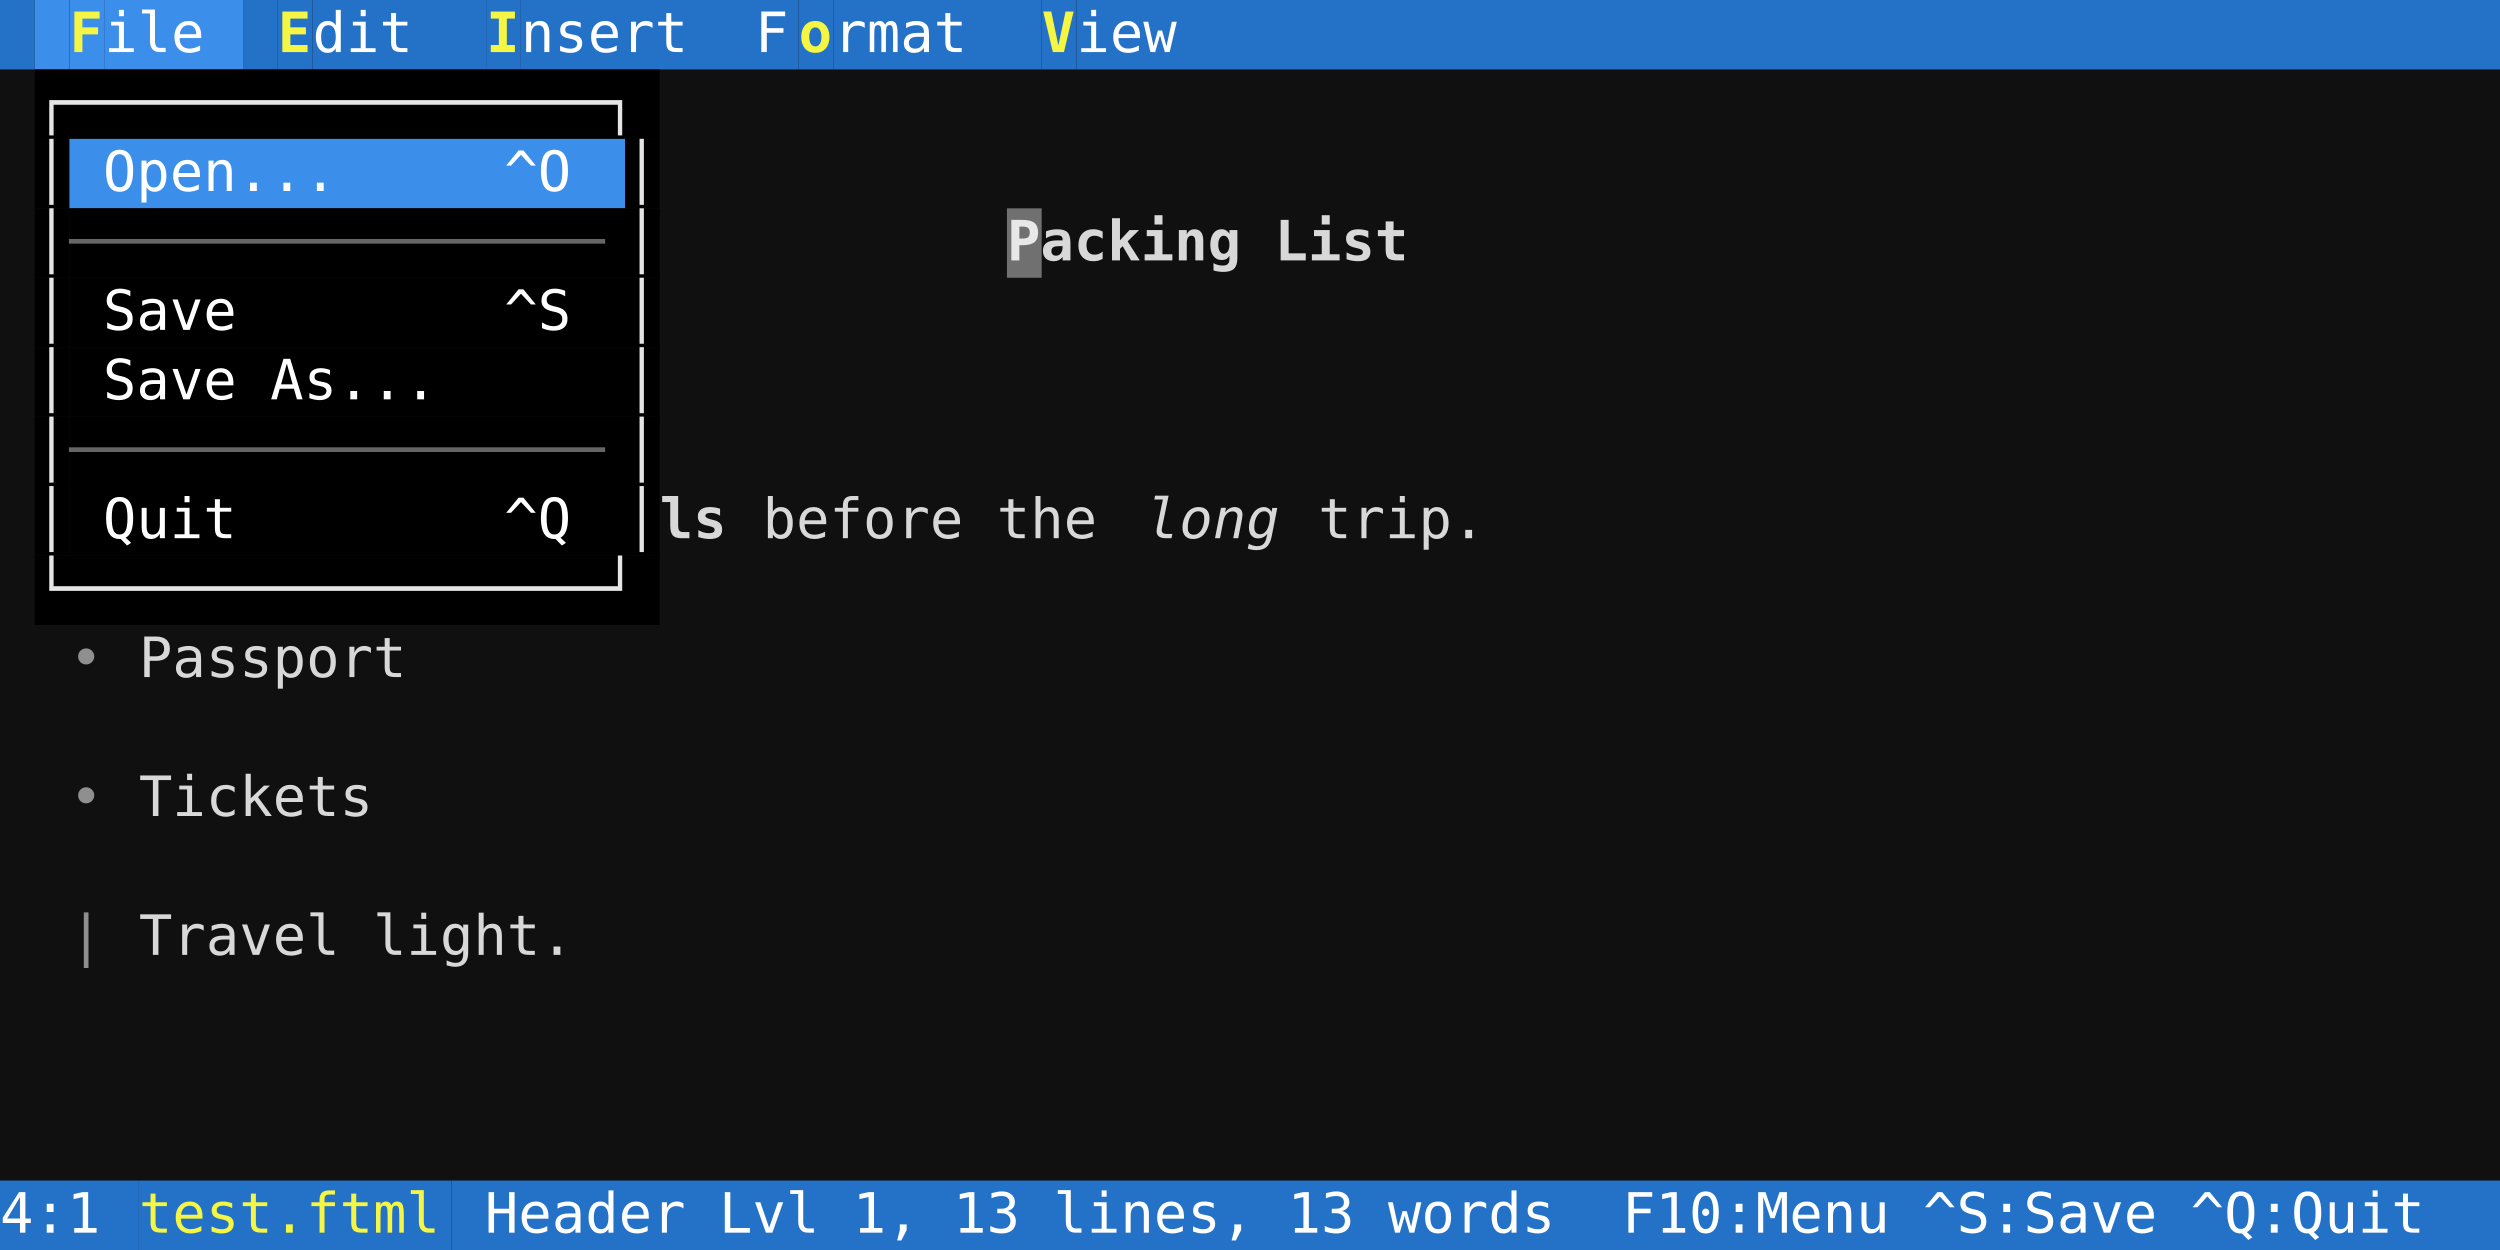
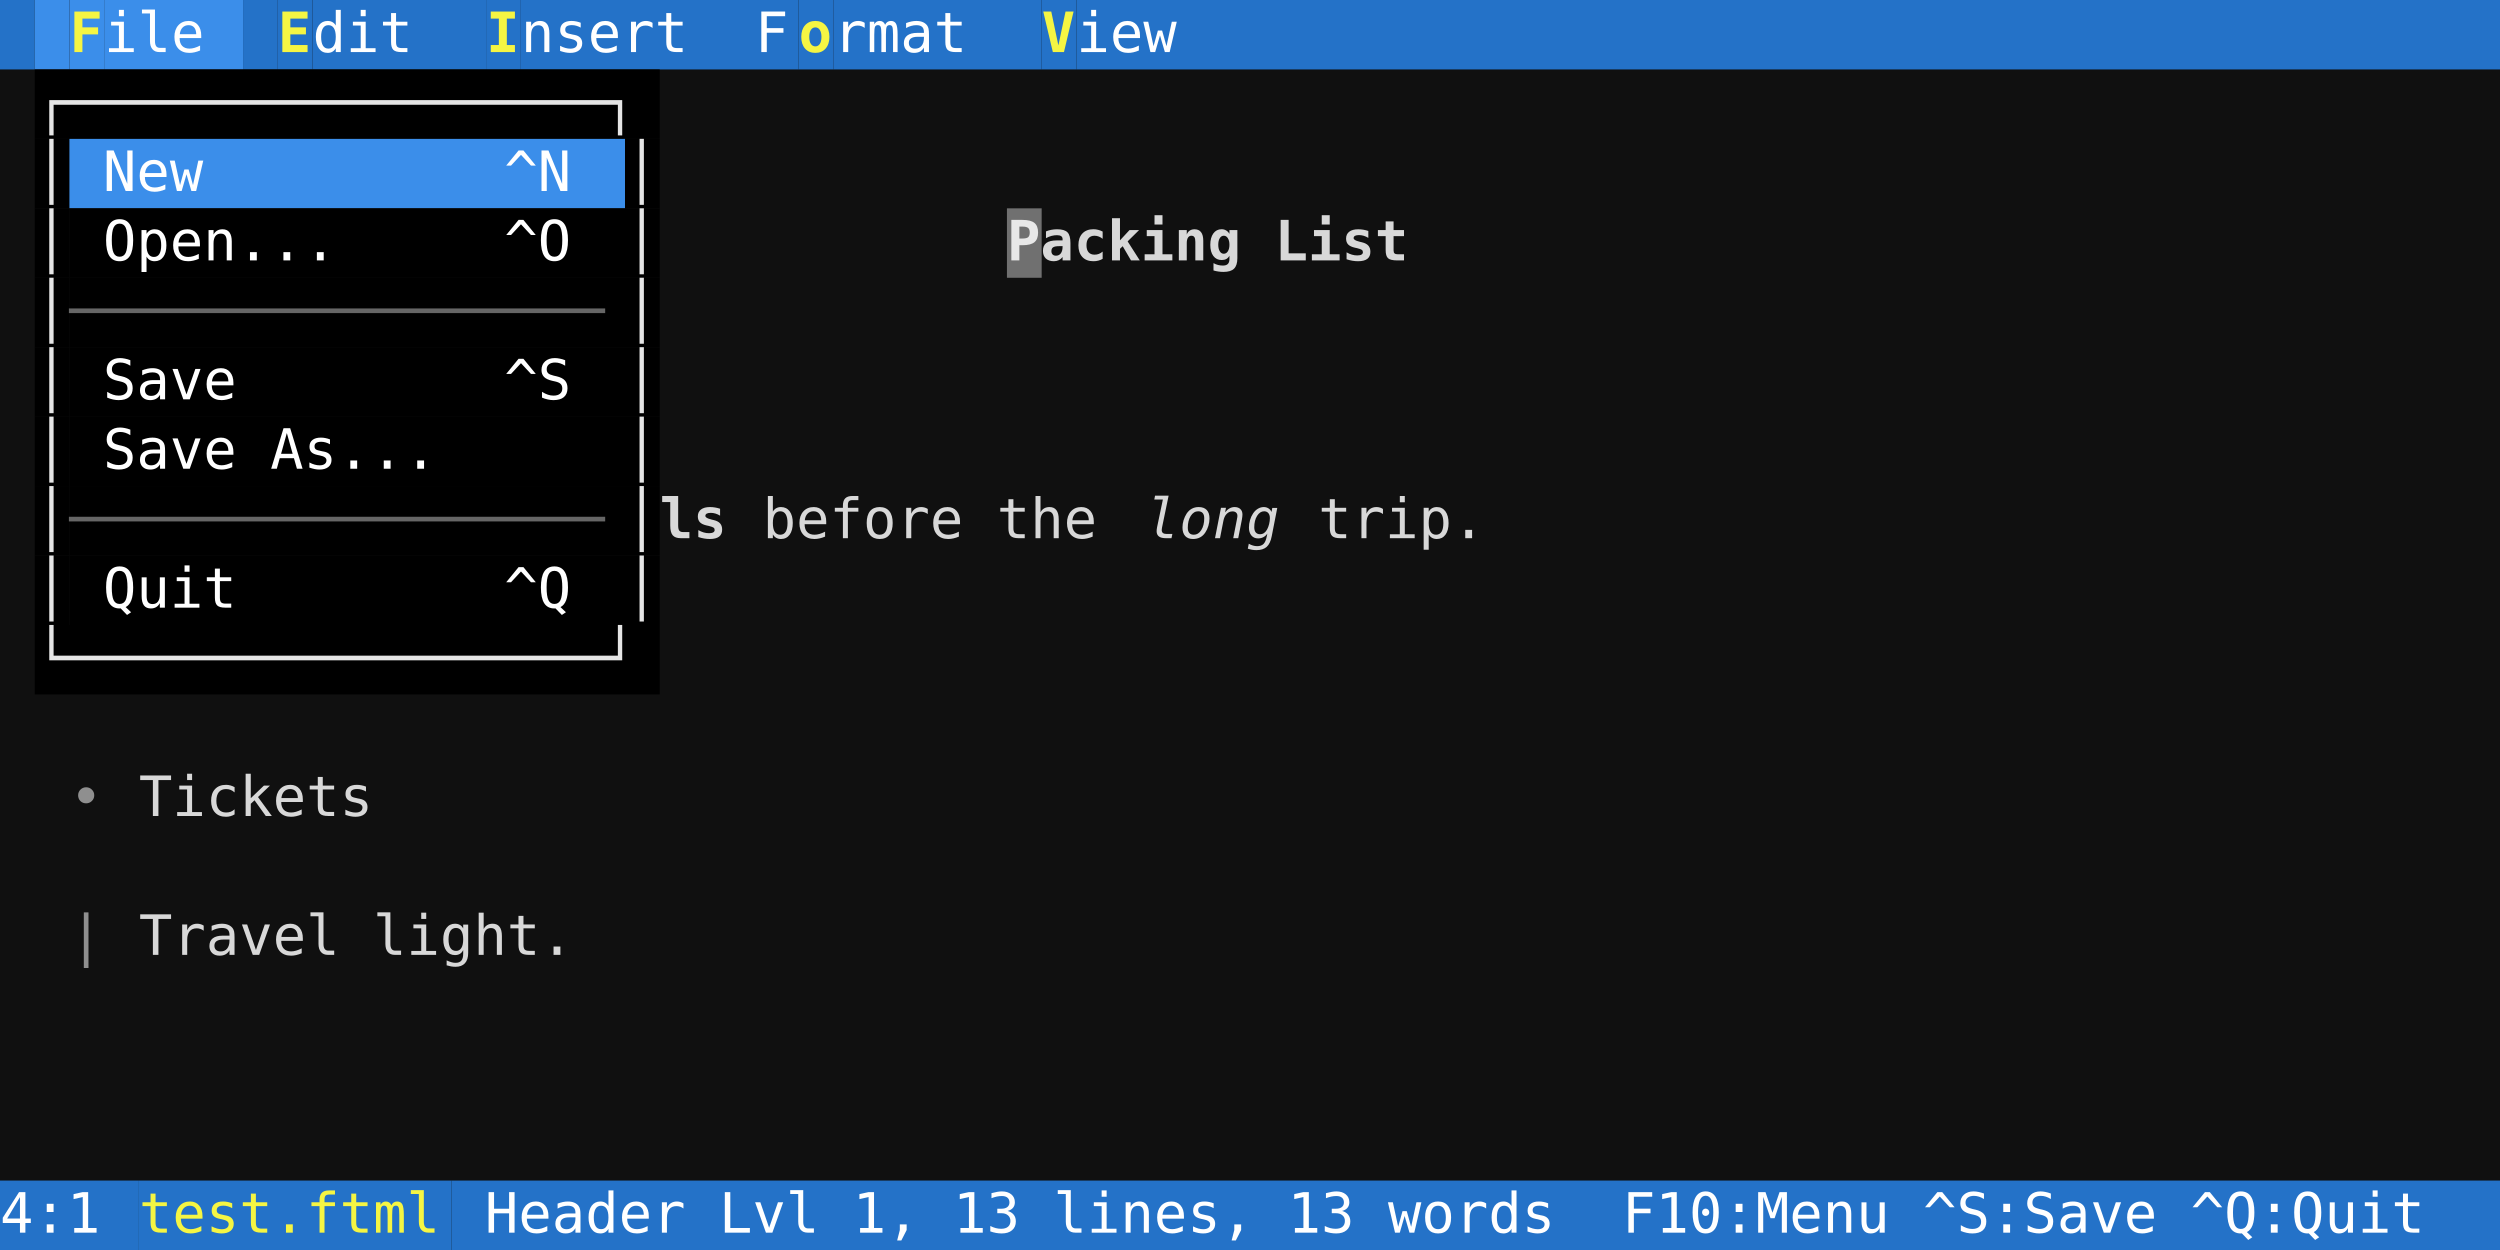
<svg xmlns="http://www.w3.org/2000/svg" width="720" height="360" viewBox="0 0 720 360" font-family="'DejaVu Sans Mono', Menlo, Consolas, monospace" font-size="16px">
  <rect width="100%" height="100%" fill="#101010" />
  <rect x="0" y="0" width="10" height="20" fill="#2472c8" />
  <rect x="10" y="0" width="10" height="20" fill="#3b8eea" />
  <rect x="20" y="0" width="10" height="20" fill="#3b8eea" />
  <text x="20" y="15" fill="#f5f543" textLength="10" lengthAdjust="spacingAndGlyphs" xml:space="preserve" font-weight="bold">F</text>
  <rect x="30" y="0" width="40" height="20" fill="#3b8eea" />
  <text x="30" y="15" fill="#ffffff" textLength="40" lengthAdjust="spacingAndGlyphs" xml:space="preserve">ile </text>
  <rect x="70" y="0" width="10" height="20" fill="#2472c8" />
  <rect x="80" y="0" width="10" height="20" fill="#2472c8" />
  <text x="80" y="15" fill="#f5f543" textLength="10" lengthAdjust="spacingAndGlyphs" xml:space="preserve" font-weight="bold">E</text>
  <rect x="90" y="0" width="50" height="20" fill="#2472c8" />
  <text x="90" y="15" fill="#ffffff" textLength="50" lengthAdjust="spacingAndGlyphs" xml:space="preserve">dit  </text>
  <rect x="140" y="0" width="10" height="20" fill="#2472c8" />
  <text x="140" y="15" fill="#f5f543" textLength="10" lengthAdjust="spacingAndGlyphs" xml:space="preserve" font-weight="bold">I</text>
  <rect x="150" y="0" width="80" height="20" fill="#2472c8" />
  <text x="150" y="15" fill="#ffffff" textLength="80" lengthAdjust="spacingAndGlyphs" xml:space="preserve">nsert  F</text>
  <rect x="230" y="0" width="10" height="20" fill="#2472c8" />
  <text x="230" y="15" fill="#f5f543" textLength="10" lengthAdjust="spacingAndGlyphs" xml:space="preserve" font-weight="bold">o</text>
  <rect x="240" y="0" width="60" height="20" fill="#2472c8" />
  <text x="240" y="15" fill="#ffffff" textLength="60" lengthAdjust="spacingAndGlyphs" xml:space="preserve">rmat  </text>
  <rect x="300" y="0" width="10" height="20" fill="#2472c8" />
  <text x="300" y="15" fill="#f5f543" textLength="10" lengthAdjust="spacingAndGlyphs" xml:space="preserve" font-weight="bold">V</text>
  <rect x="310" y="0" width="410" height="20" fill="#2472c8" />
  <text x="310" y="15" fill="#ffffff" textLength="410" lengthAdjust="spacingAndGlyphs" xml:space="preserve">iew                                      </text>
  <rect x="10" y="20" width="180" height="20" fill="#000000" />
  <text x="10" y="35" fill="#e5e5e5" textLength="180" lengthAdjust="spacingAndGlyphs" xml:space="preserve">┌────────────────┐</text>
  <rect x="10" y="40" width="10" height="20" fill="#000000" />
  <text x="10" y="55" fill="#e5e5e5" textLength="10" lengthAdjust="spacingAndGlyphs" xml:space="preserve">│</text>
  <rect x="20" y="40" width="160" height="20" fill="#3b8eea" />
-   <text x="20" y="55" fill="#ffffff" textLength="160" lengthAdjust="spacingAndGlyphs" xml:space="preserve"> Open...     ^O </text>
+   <text x="20" y="55" fill="#ffffff" textLength="160" lengthAdjust="spacingAndGlyphs" xml:space="preserve"> New         ^N </text>
  <rect x="180" y="40" width="10" height="20" fill="#000000" />
  <text x="180" y="55" fill="#e5e5e5" textLength="10" lengthAdjust="spacingAndGlyphs" xml:space="preserve">│</text>
  <rect x="10" y="60" width="10" height="20" fill="#000000" />
  <text x="10" y="75" fill="#e5e5e5" textLength="10" lengthAdjust="spacingAndGlyphs" xml:space="preserve">│</text>
  <rect x="20" y="60" width="160" height="20" fill="#000000" />
-   <text x="20" y="75" fill="#666666" textLength="160" lengthAdjust="spacingAndGlyphs" xml:space="preserve">────────────────</text>
+   <text x="20" y="75" fill="#ffffff" textLength="160" lengthAdjust="spacingAndGlyphs" xml:space="preserve"> Open...     ^O </text>
  <rect x="180" y="60" width="10" height="20" fill="#000000" />
  <text x="180" y="75" fill="#e5e5e5" textLength="10" lengthAdjust="spacingAndGlyphs" xml:space="preserve">│</text>
  <text x="290" y="75" fill="#d8d8d8" textLength="120" lengthAdjust="spacingAndGlyphs" xml:space="preserve" font-weight="bold">Packing List</text>
  <rect x="10" y="80" width="10" height="20" fill="#000000" />
  <text x="10" y="95" fill="#e5e5e5" textLength="10" lengthAdjust="spacingAndGlyphs" xml:space="preserve">│</text>
  <rect x="20" y="80" width="160" height="20" fill="#000000" />
-   <text x="20" y="95" fill="#ffffff" textLength="160" lengthAdjust="spacingAndGlyphs" xml:space="preserve"> Save        ^S </text>
+   <text x="20" y="95" fill="#666666" textLength="160" lengthAdjust="spacingAndGlyphs" xml:space="preserve">────────────────</text>
  <rect x="180" y="80" width="10" height="20" fill="#000000" />
  <text x="180" y="95" fill="#e5e5e5" textLength="10" lengthAdjust="spacingAndGlyphs" xml:space="preserve">│</text>
  <rect x="10" y="100" width="10" height="20" fill="#000000" />
  <text x="10" y="115" fill="#e5e5e5" textLength="10" lengthAdjust="spacingAndGlyphs" xml:space="preserve">│</text>
  <rect x="20" y="100" width="160" height="20" fill="#000000" />
-   <text x="20" y="115" fill="#ffffff" textLength="160" lengthAdjust="spacingAndGlyphs" xml:space="preserve"> Save As...     </text>
+   <text x="20" y="115" fill="#ffffff" textLength="160" lengthAdjust="spacingAndGlyphs" xml:space="preserve"> Save        ^S </text>
  <rect x="180" y="100" width="10" height="20" fill="#000000" />
  <text x="180" y="115" fill="#e5e5e5" textLength="10" lengthAdjust="spacingAndGlyphs" xml:space="preserve">│</text>
  <rect x="10" y="120" width="10" height="20" fill="#000000" />
  <text x="10" y="135" fill="#e5e5e5" textLength="10" lengthAdjust="spacingAndGlyphs" xml:space="preserve">│</text>
  <rect x="20" y="120" width="160" height="20" fill="#000000" />
-   <text x="20" y="135" fill="#666666" textLength="160" lengthAdjust="spacingAndGlyphs" xml:space="preserve">────────────────</text>
+   <text x="20" y="135" fill="#ffffff" textLength="160" lengthAdjust="spacingAndGlyphs" xml:space="preserve"> Save As...     </text>
  <rect x="180" y="120" width="10" height="20" fill="#000000" />
  <text x="180" y="135" fill="#e5e5e5" textLength="10" lengthAdjust="spacingAndGlyphs" xml:space="preserve">│</text>
  <rect x="10" y="140" width="10" height="20" fill="#000000" />
  <text x="10" y="155" fill="#e5e5e5" textLength="10" lengthAdjust="spacingAndGlyphs" xml:space="preserve">│</text>
  <rect x="20" y="140" width="160" height="20" fill="#000000" />
-   <text x="20" y="155" fill="#ffffff" textLength="160" lengthAdjust="spacingAndGlyphs" xml:space="preserve"> Quit        ^Q </text>
+   <text x="20" y="155" fill="#666666" textLength="160" lengthAdjust="spacingAndGlyphs" xml:space="preserve">────────────────</text>
  <rect x="180" y="140" width="10" height="20" fill="#000000" />
  <text x="180" y="155" fill="#e5e5e5" textLength="10" lengthAdjust="spacingAndGlyphs" xml:space="preserve">│</text>
  <text x="190" y="155" fill="#d8d8d8" textLength="20" lengthAdjust="spacingAndGlyphs" xml:space="preserve" font-weight="bold">ls</text>
  <text x="210" y="155" fill="#d8d8d8" textLength="120" lengthAdjust="spacingAndGlyphs" xml:space="preserve"> before the </text>
  <text x="330" y="155" fill="#d8d8d8" textLength="40" lengthAdjust="spacingAndGlyphs" xml:space="preserve" font-style="italic">long</text>
  <text x="370" y="155" fill="#d8d8d8" textLength="350" lengthAdjust="spacingAndGlyphs" xml:space="preserve"> trip.                             </text>
-   <rect x="10" y="160" width="180" height="20" fill="#000000" />
-   <text x="10" y="175" fill="#e5e5e5" textLength="180" lengthAdjust="spacingAndGlyphs" xml:space="preserve">└────────────────┘</text>
-   <text x="20" y="195" fill="#e5e5e5" textLength="20" lengthAdjust="spacingAndGlyphs" xml:space="preserve" opacity="0.6">• </text>
-   <text x="40" y="195" fill="#d8d8d8" textLength="680" lengthAdjust="spacingAndGlyphs" xml:space="preserve">Passport                                                            </text>
+   <rect x="10" y="160" width="10" height="20" fill="#000000" />
+   <text x="10" y="175" fill="#e5e5e5" textLength="10" lengthAdjust="spacingAndGlyphs" xml:space="preserve">│</text>
+   <rect x="20" y="160" width="160" height="20" fill="#000000" />
+   <text x="20" y="175" fill="#ffffff" textLength="160" lengthAdjust="spacingAndGlyphs" xml:space="preserve"> Quit        ^Q </text>
+   <rect x="180" y="160" width="10" height="20" fill="#000000" />
+   <text x="180" y="175" fill="#e5e5e5" textLength="10" lengthAdjust="spacingAndGlyphs" xml:space="preserve">│</text>
+   <rect x="10" y="180" width="180" height="20" fill="#000000" />
+   <text x="10" y="195" fill="#e5e5e5" textLength="180" lengthAdjust="spacingAndGlyphs" xml:space="preserve">└────────────────┘</text>
  <text x="20" y="235" fill="#e5e5e5" textLength="20" lengthAdjust="spacingAndGlyphs" xml:space="preserve" opacity="0.6">• </text>
  <text x="40" y="235" fill="#d8d8d8" textLength="680" lengthAdjust="spacingAndGlyphs" xml:space="preserve">Tickets                                                             </text>
  <text x="20" y="275" fill="#e5e5e5" textLength="20" lengthAdjust="spacingAndGlyphs" xml:space="preserve" opacity="0.6">| </text>
  <text x="40" y="275" fill="#d8d8d8" textLength="680" lengthAdjust="spacingAndGlyphs" xml:space="preserve">Travel light.                                                       </text>
  <rect x="0" y="340" width="40" height="20" fill="#2472c8" />
  <text x="0" y="355" fill="#ffffff" textLength="40" lengthAdjust="spacingAndGlyphs" xml:space="preserve">4:1 </text>
  <rect x="40" y="340" width="90" height="20" fill="#2472c8" />
  <text x="40" y="355" fill="#f5f543" textLength="90" lengthAdjust="spacingAndGlyphs" xml:space="preserve">test.ftml</text>
  <rect x="130" y="340" width="590" height="20" fill="#2472c8" />
  <text x="130" y="355" fill="#ffffff" textLength="590" lengthAdjust="spacingAndGlyphs" xml:space="preserve"> Header Lvl 1, 13 lines, 13 words  F10:Menu ^S:Save ^Q:Quit</text>
  <rect x="290" y="60" width="10" height="20" fill="#ffffff" fill-opacity="0.4" />
</svg>
